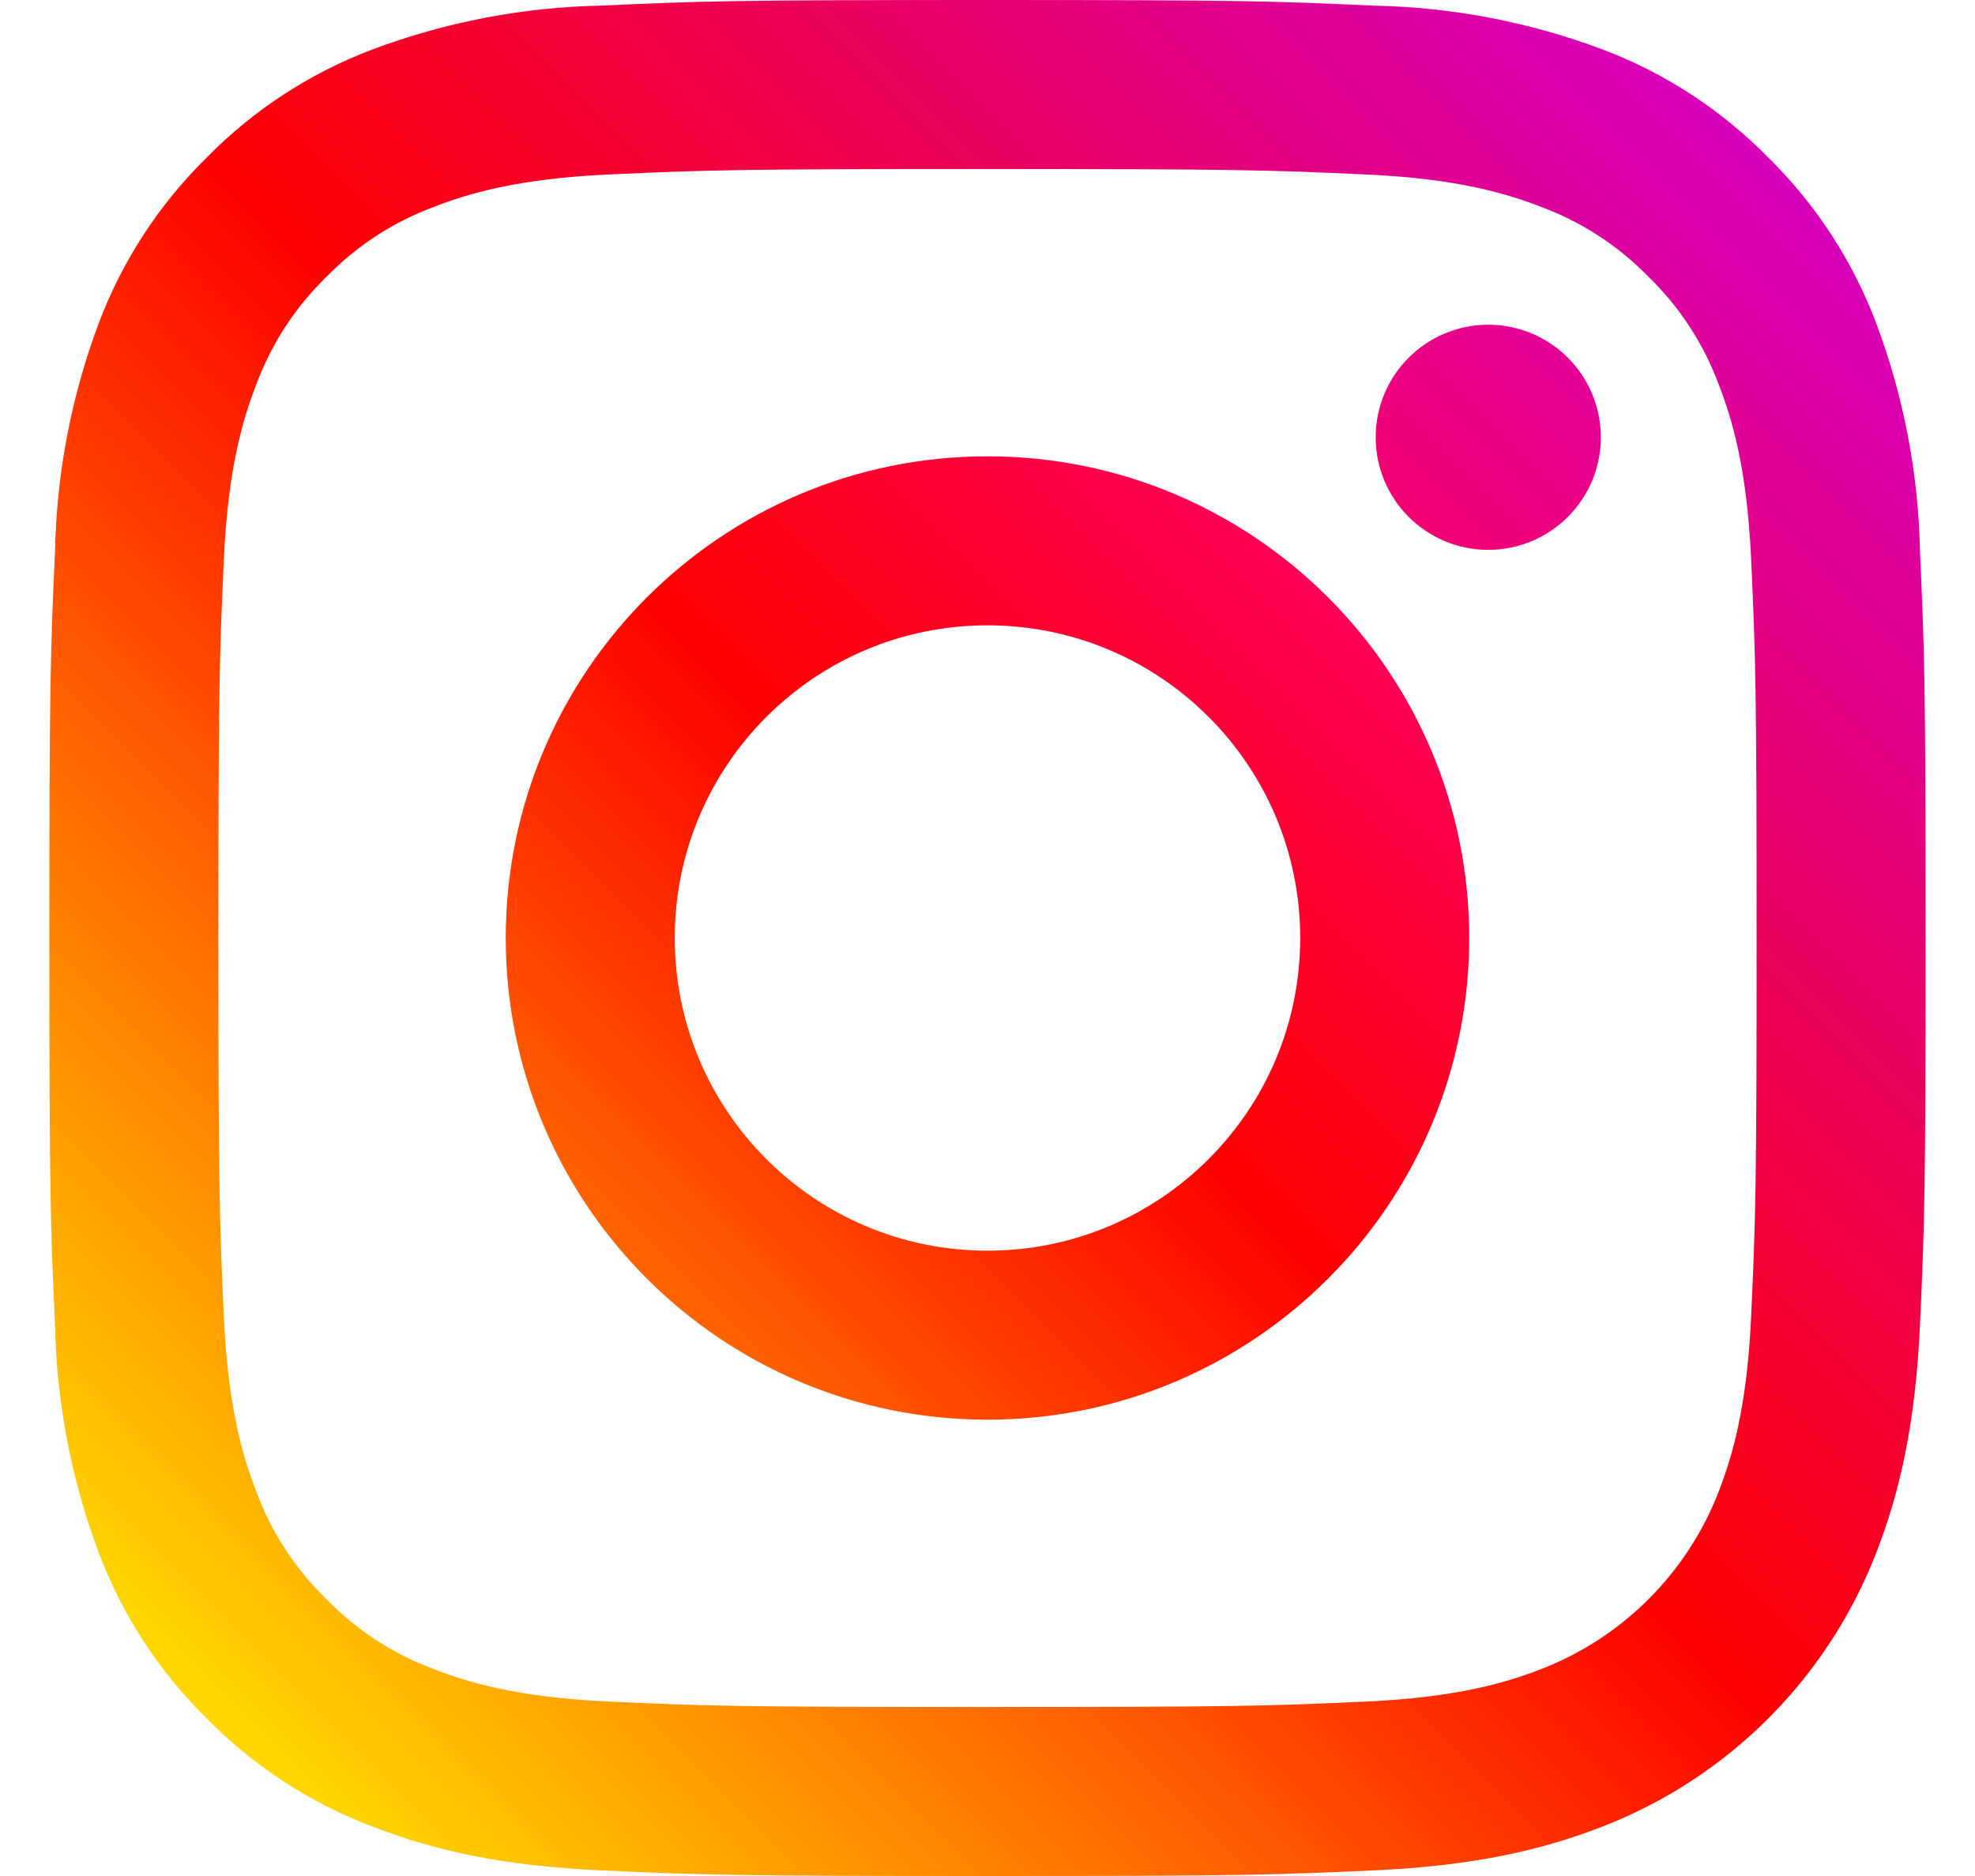
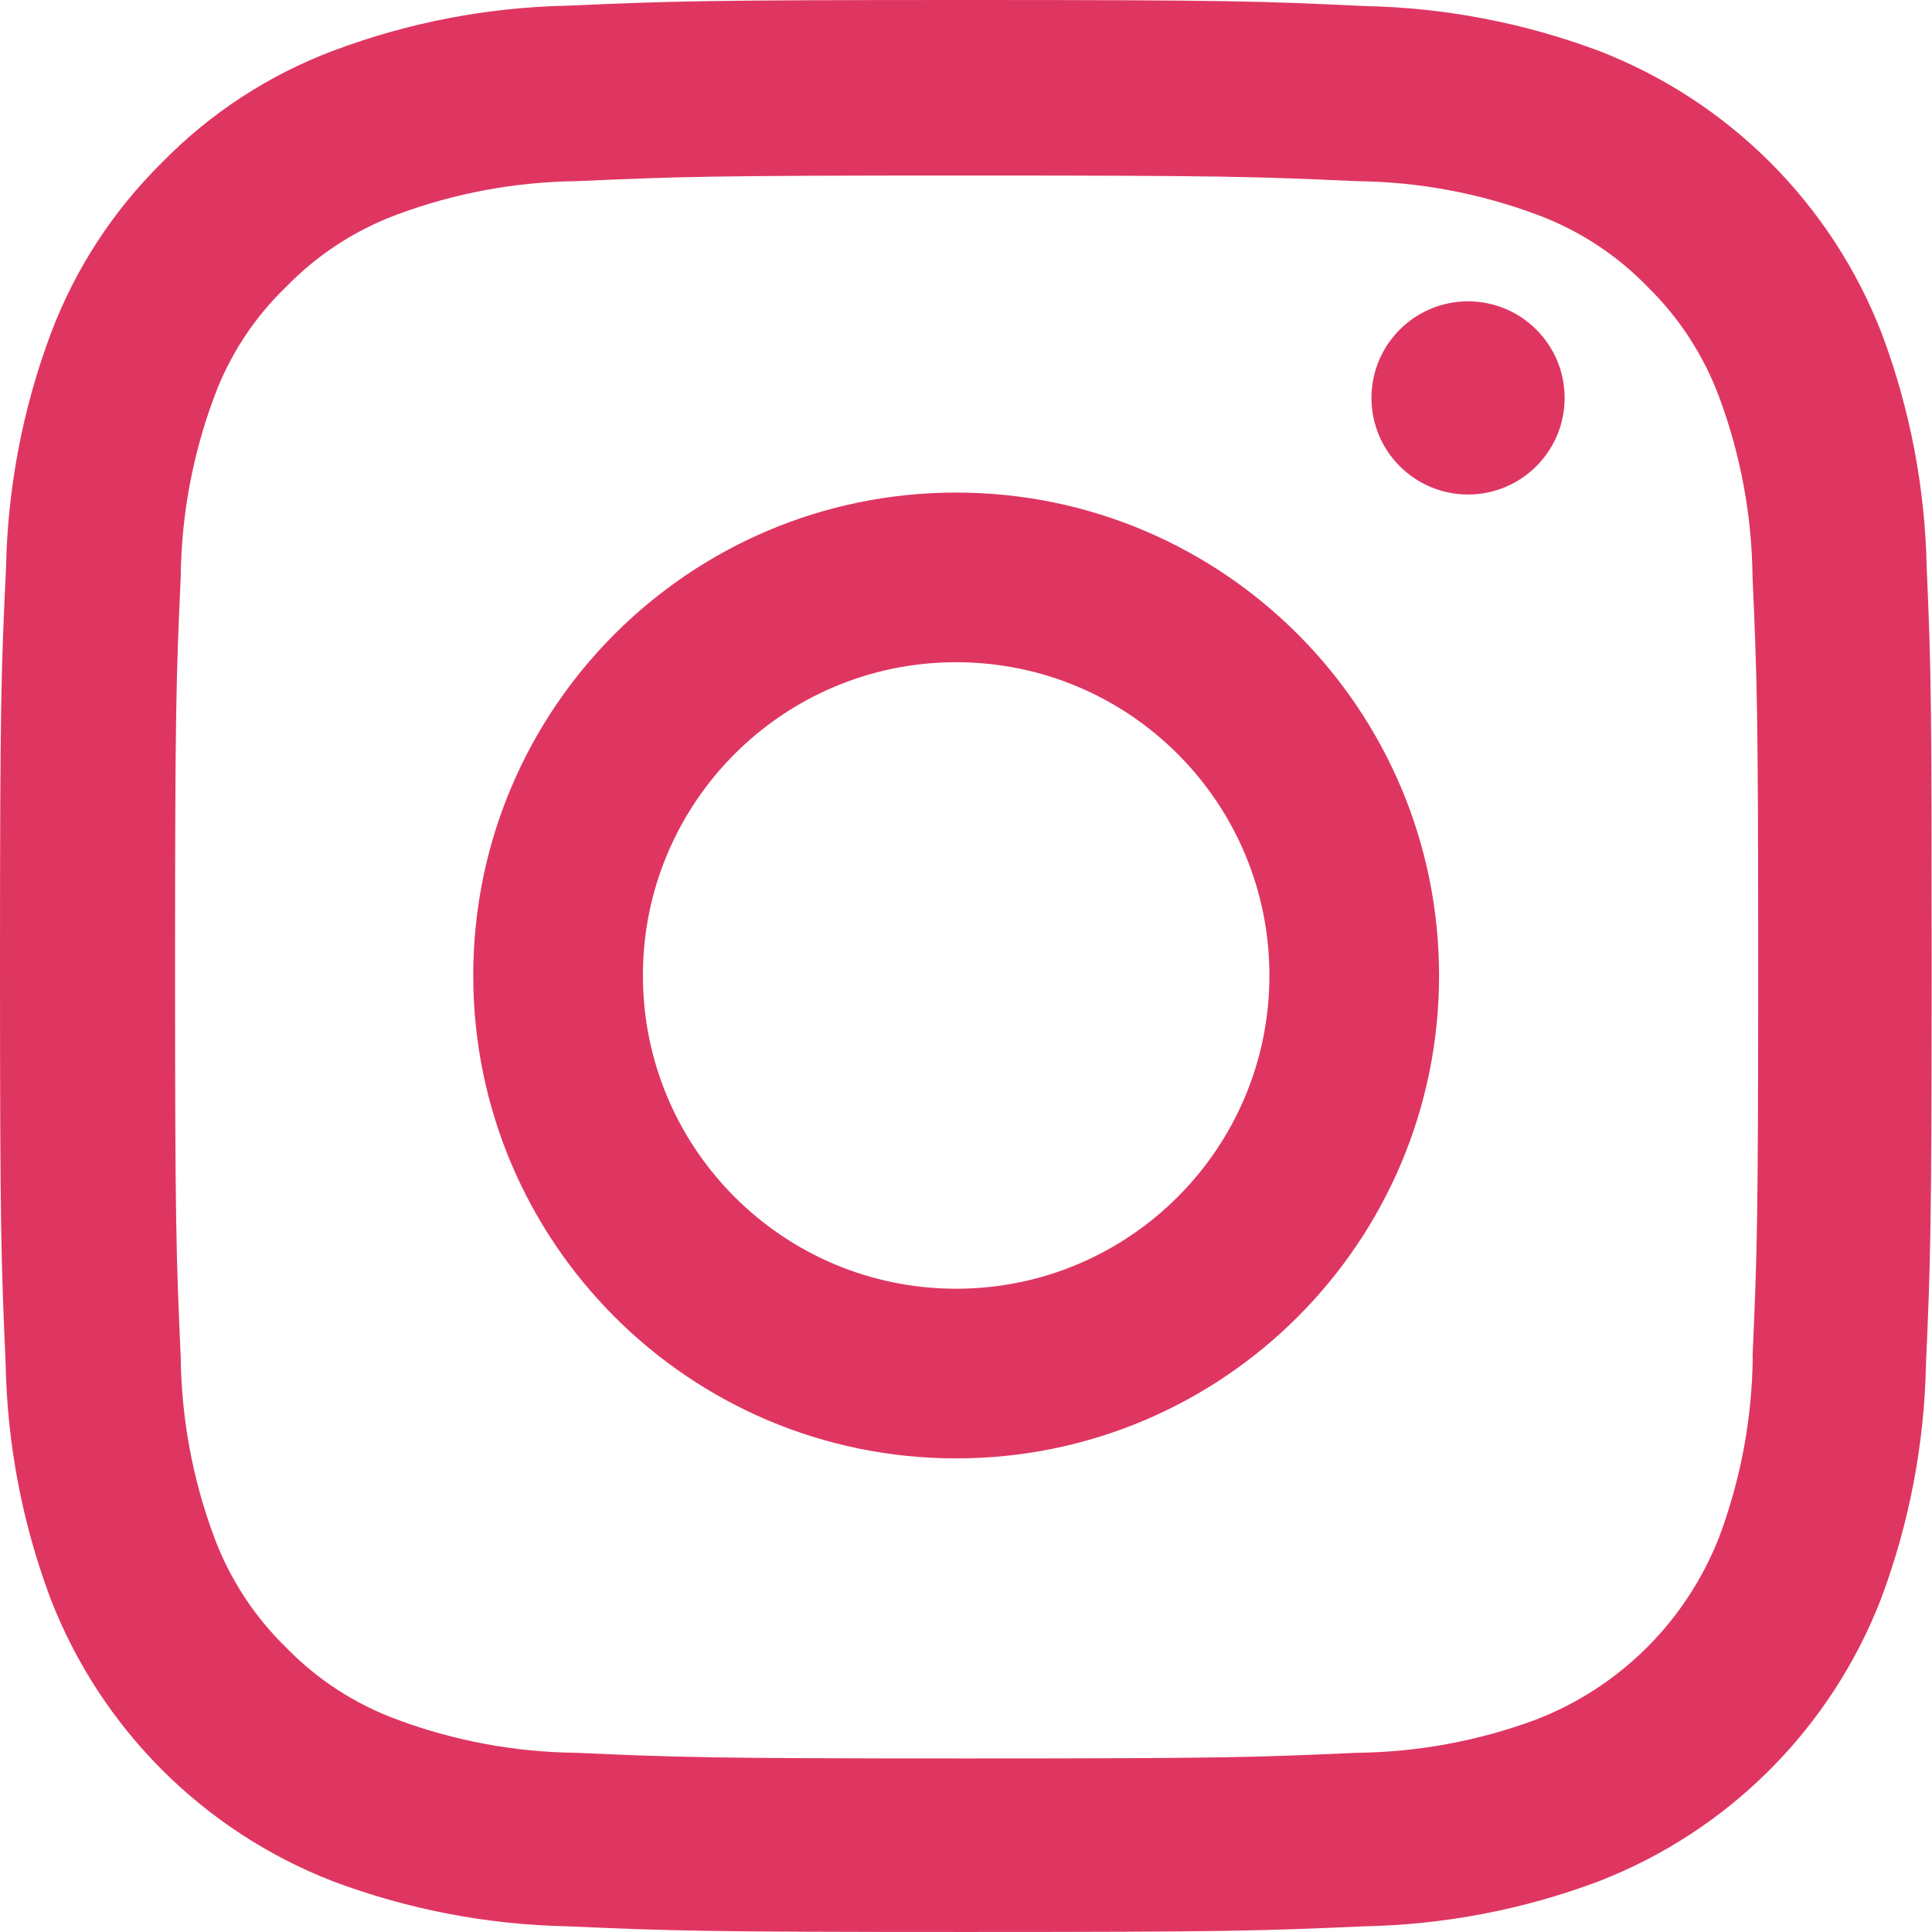
- <svg xmlns="http://www.w3.org/2000/svg" width="160" height="152" viewBox="0 0 160 152">
-   <defs>
-     <clipPath id="a">
-       <rect width="160" height="152" transform="translate(390 5293)" fill="#ffe700" />
-     </clipPath>
-     <linearGradient id="b" x1="0.084" y1="0.916" x2="0.916" y2="0.084" gradientUnits="objectBoundingBox">
-       <stop offset="0" stop-color="#ffd600" />
-       <stop offset="0.5" stop-color="#ff0100" />
-       <stop offset="1" stop-color="#d800b9" />
-     </linearGradient>
-     <linearGradient id="c" x1="0.146" y1="0.854" x2="0.854" y2="0.146" gradientUnits="objectBoundingBox">
-       <stop offset="0" stop-color="#ff6400" />
-       <stop offset="0.5" stop-color="#ff0100" />
-       <stop offset="1" stop-color="#fd0056" />
-     </linearGradient>
-     <linearGradient id="d" x1="0.146" y1="0.854" x2="0.854" y2="0.146" gradientUnits="objectBoundingBox">
-       <stop offset="0" stop-color="#f30072" />
-       <stop offset="1" stop-color="#e50097" />
-     </linearGradient>
-   </defs>
-   <g transform="translate(-390 -5293)" clip-path="url(#a)">
-     <g transform="translate(393.999 5293)">
-       <path d="M151.544,44.666a55.8,55.8,0,0,0-3.534-18.448,37.248,37.248,0,0,0-8.766-13.462,37.259,37.259,0,0,0-13.462-8.768A55.786,55.786,0,0,0,107.335.459C99.23.088,96.641,0,76,0S52.771.088,44.666.457A55.8,55.8,0,0,0,26.218,3.99a37.248,37.248,0,0,0-13.462,8.766,37.255,37.255,0,0,0-8.768,13.46A55.792,55.792,0,0,0,.459,44.665C.088,52.771,0,55.359,0,76S.088,99.23.459,107.335a55.782,55.782,0,0,0,3.532,18.448,37.244,37.244,0,0,0,8.766,13.46,37.238,37.238,0,0,0,13.462,8.766c4.834,1.88,10.358,3.164,18.448,3.534,8.106.37,10.695.457,31.335.457s23.229-.087,31.335-.457c8.09-.37,13.613-1.654,18.448-3.534a38.855,38.855,0,0,0,22.226-22.226c1.88-4.835,3.164-10.359,3.534-18.448C151.913,99.229,152,96.64,152,76s-.088-23.229-.457-31.335Zm-13.681,62.046c-.337,7.41-1.576,11.434-2.616,14.112a25.168,25.168,0,0,1-14.424,14.424c-2.678,1.04-6.7,2.279-14.112,2.616-8.012.366-10.416.443-30.71.443s-22.7-.077-30.712-.443c-7.409-.337-11.433-1.576-14.112-2.616a23.553,23.553,0,0,1-8.738-5.686,23.543,23.543,0,0,1-5.686-8.738c-1.04-2.678-2.279-6.7-2.616-14.112-.365-8.013-.443-10.417-.443-30.71s.078-22.7.443-30.712c.339-7.41,1.576-11.434,2.616-14.112a23.562,23.562,0,0,1,5.686-8.739,23.531,23.531,0,0,1,8.739-5.685c2.678-1.041,6.7-2.279,14.112-2.617,8.013-.365,10.417-.443,30.71-.443h0c20.293,0,22.7.078,30.712.444,7.41.337,11.433,1.576,14.112,2.616a23.565,23.565,0,0,1,8.738,5.685,23.531,23.531,0,0,1,5.685,8.739c1.041,2.678,2.28,6.7,2.617,14.112.365,8.013.443,10.417.443,30.71s-.077,22.7-.443,30.712Zm0,0" fill="url(#b)" />
-       <path d="M76,36.973A39.027,39.027,0,1,0,115.027,76,39.028,39.028,0,0,0,76,36.973Zm0,64.361A25.334,25.334,0,1,1,101.334,76,25.333,25.333,0,0,1,76,101.334Zm0,0" fill="url(#c)" />
-       <path d="M125.689,35.432a9.12,9.12,0,1,1-9.12-9.121A9.12,9.12,0,0,1,125.689,35.432Zm0,0" fill="url(#d)" />
-     </g>
+ <svg xmlns="http://www.w3.org/2000/svg" width="100" height="100.019" viewBox="0 0 100 100.019">
+   <g id="insta" transform="translate(-0.449)">
+     <path id="Caminho_19" data-name="Caminho 19" d="M100.194,29.406A36.547,36.547,0,0,0,97.87,17.272,25.621,25.621,0,0,0,83.235,2.638,36.641,36.641,0,0,0,71.1.313C65.747.059,64.048,0,50.468,0S35.189.059,29.855.293A36.558,36.558,0,0,0,17.721,2.618,24.4,24.4,0,0,0,8.85,8.4a24.625,24.625,0,0,0-5.764,8.851A36.645,36.645,0,0,0,.761,29.386C.507,34.74.449,36.44.449,50.02S.507,65.3.742,70.633A36.545,36.545,0,0,0,3.067,82.767,25.617,25.617,0,0,0,17.7,97.4a36.646,36.646,0,0,0,12.134,2.325c5.334.235,7.034.293,20.613.293s15.279-.058,20.613-.293A36.538,36.538,0,0,0,83.2,97.4,25.583,25.583,0,0,0,97.831,82.767a36.67,36.67,0,0,0,2.325-12.134c.234-5.334.293-7.034.293-20.613s-.02-15.279-.254-20.613ZM91.188,70.242a27.415,27.415,0,0,1-1.72,9.281,16.591,16.591,0,0,1-9.5,9.5,27.512,27.512,0,0,1-9.281,1.719c-5.275.235-6.858.293-20.2.293s-14.947-.058-20.2-.293A27.4,27.4,0,0,1,21,89.019a15.391,15.391,0,0,1-5.744-3.732,15.55,15.55,0,0,1-3.732-5.744,27.516,27.516,0,0,1-1.719-9.281c-.235-5.275-.293-6.858-.293-20.2s.058-14.947.293-20.2a27.4,27.4,0,0,1,1.719-9.281,15.2,15.2,0,0,1,3.752-5.745A15.526,15.526,0,0,1,21.023,11.1,27.531,27.531,0,0,1,30.3,9.379c5.275-.234,6.858-.293,20.2-.293,13.365,0,14.947.059,20.2.293a27.415,27.415,0,0,1,9.281,1.72,15.38,15.38,0,0,1,5.744,3.731,15.547,15.547,0,0,1,3.732,5.745,27.526,27.526,0,0,1,1.72,9.281c.234,5.275.293,6.858.293,20.2s-.059,14.908-.293,20.184Zm0,0" fill="#df3661" />
+     <path id="Caminho_20" data-name="Caminho 20" d="M149.949,124.5a25,25,0,1,0,25,25A25.006,25.006,0,0,0,149.949,124.5Zm0,41.217A16.217,16.217,0,1,1,166.166,149.5,16.219,16.219,0,0,1,149.949,165.717Zm0,0" transform="translate(-100 -99)" fill="#df3661" />
+     <path id="Caminho_21" data-name="Caminho 21" d="M372.45,93.6a5,5,0,1,1-5-5A5,5,0,0,1,372.45,93.6Zm0,0" transform="translate(-291.001 -73)" fill="#df3661" />
  </g>
</svg>
